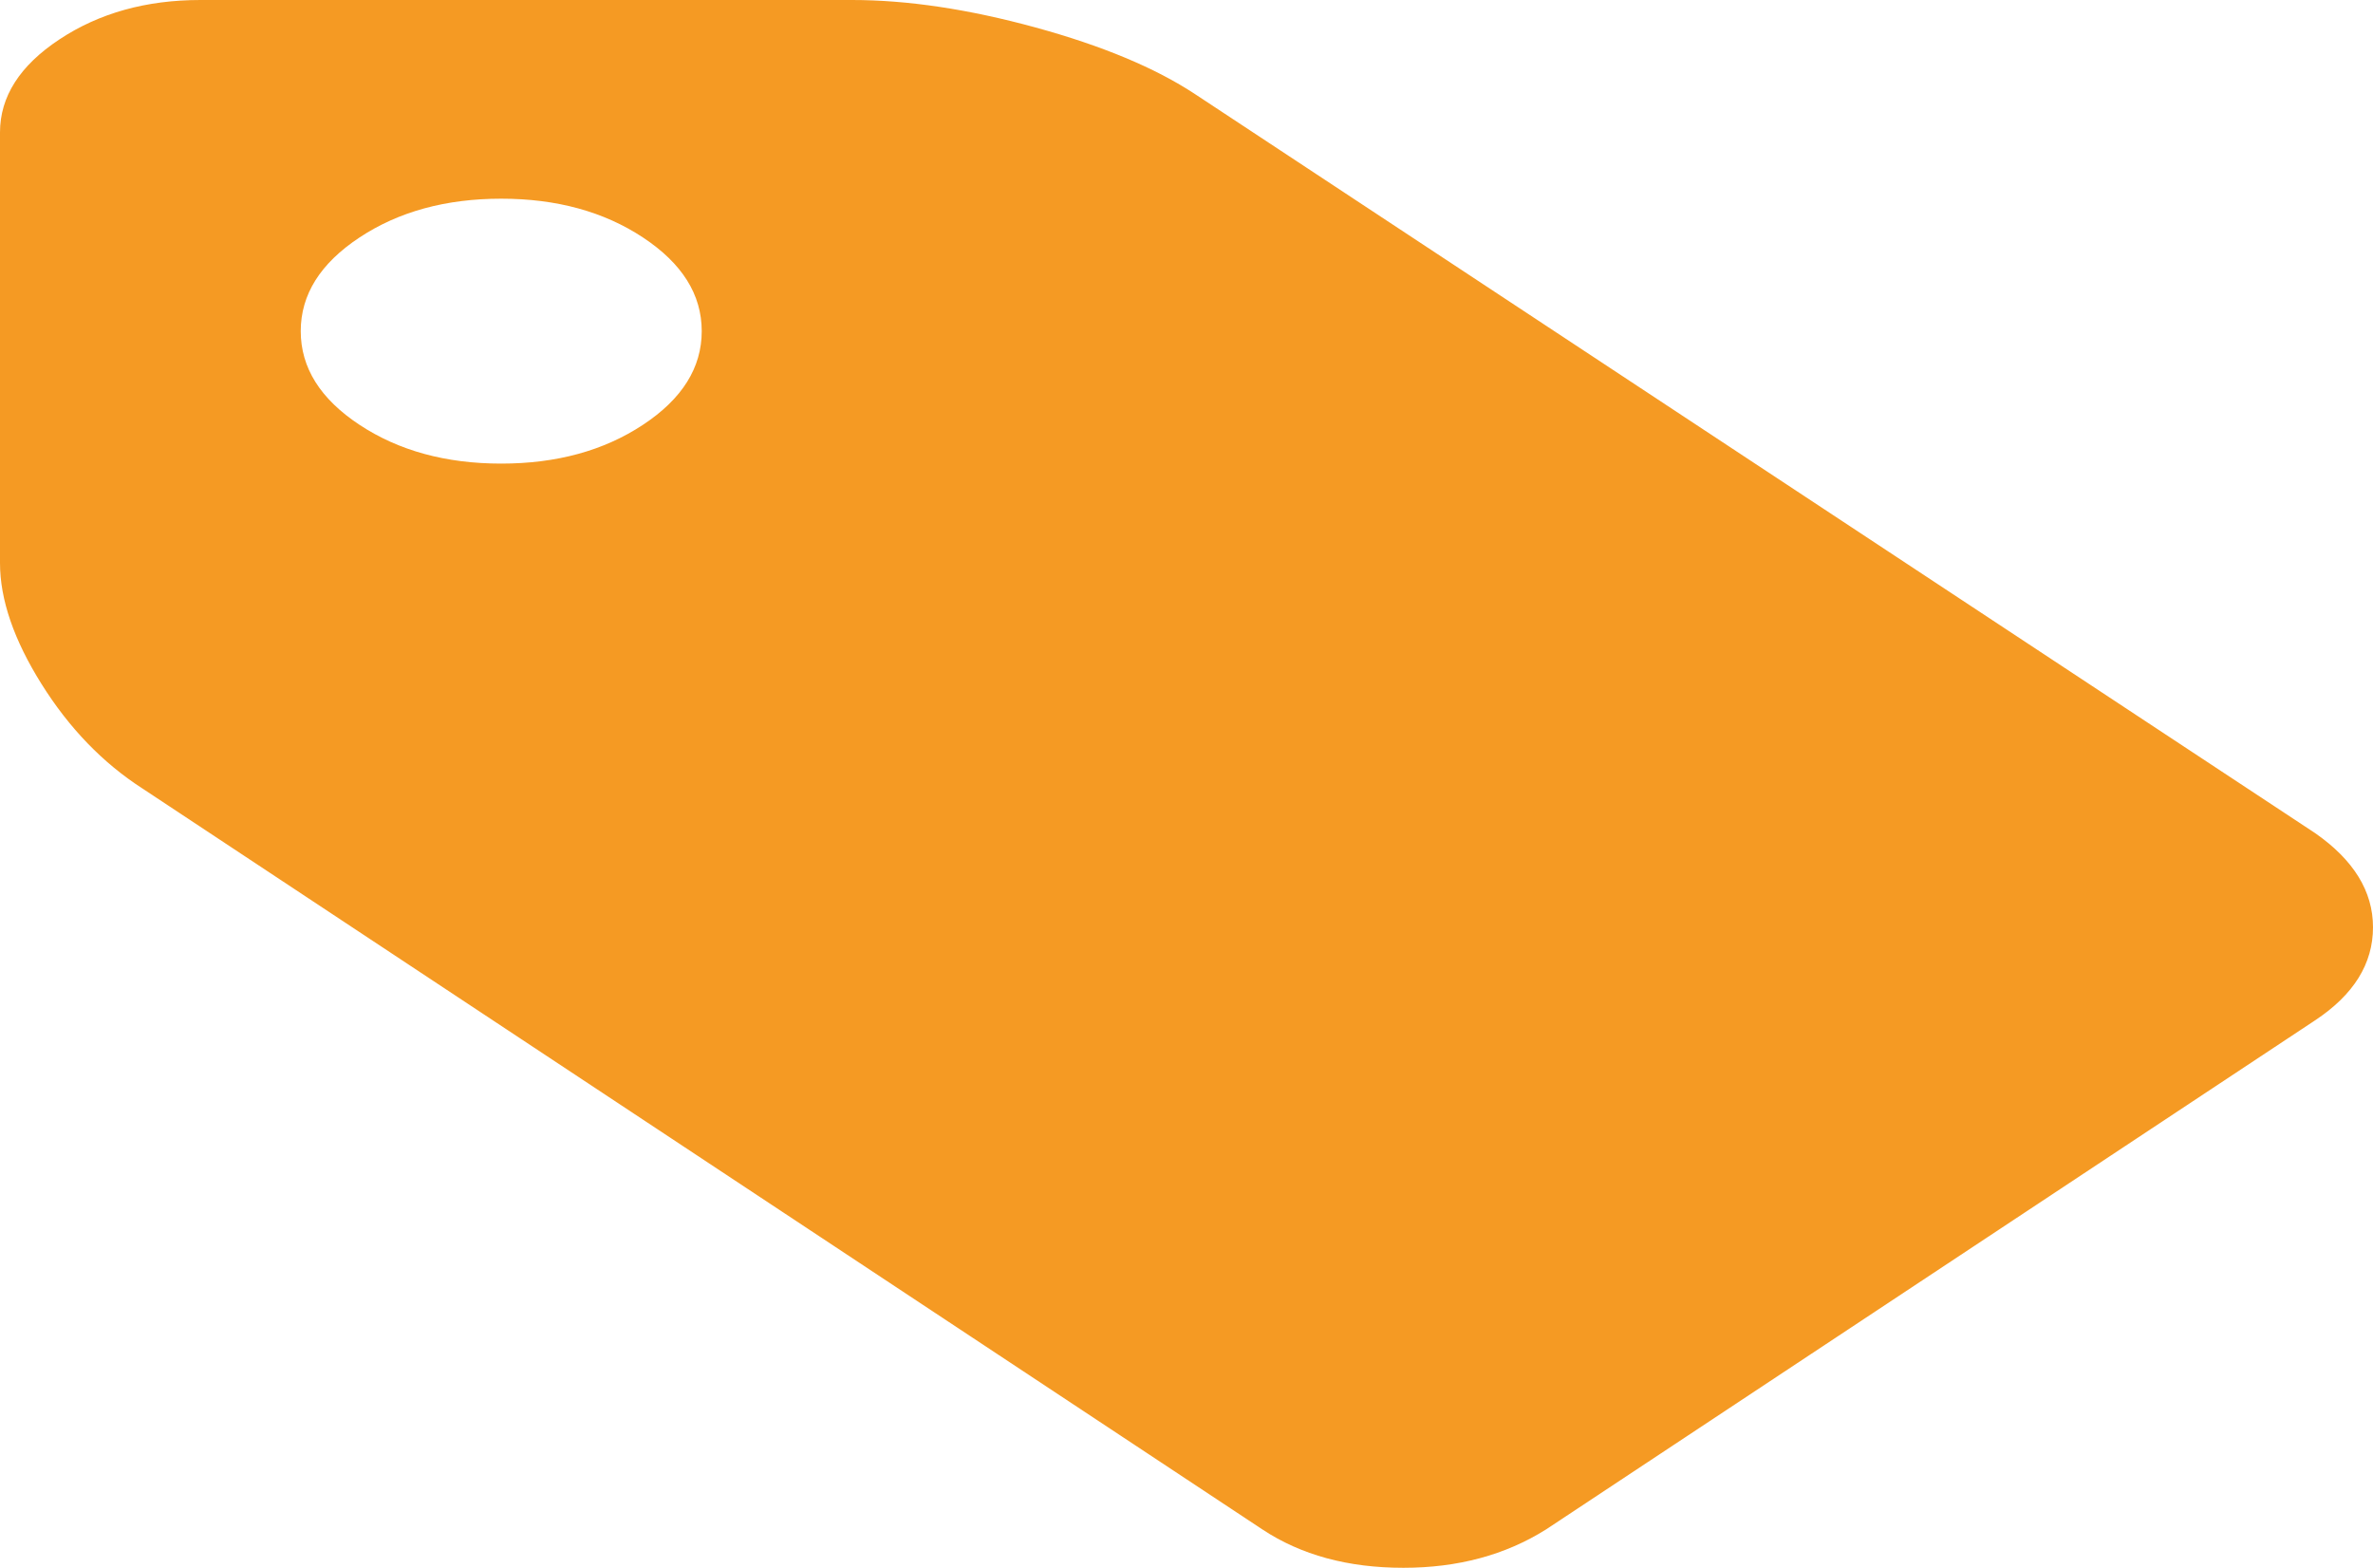
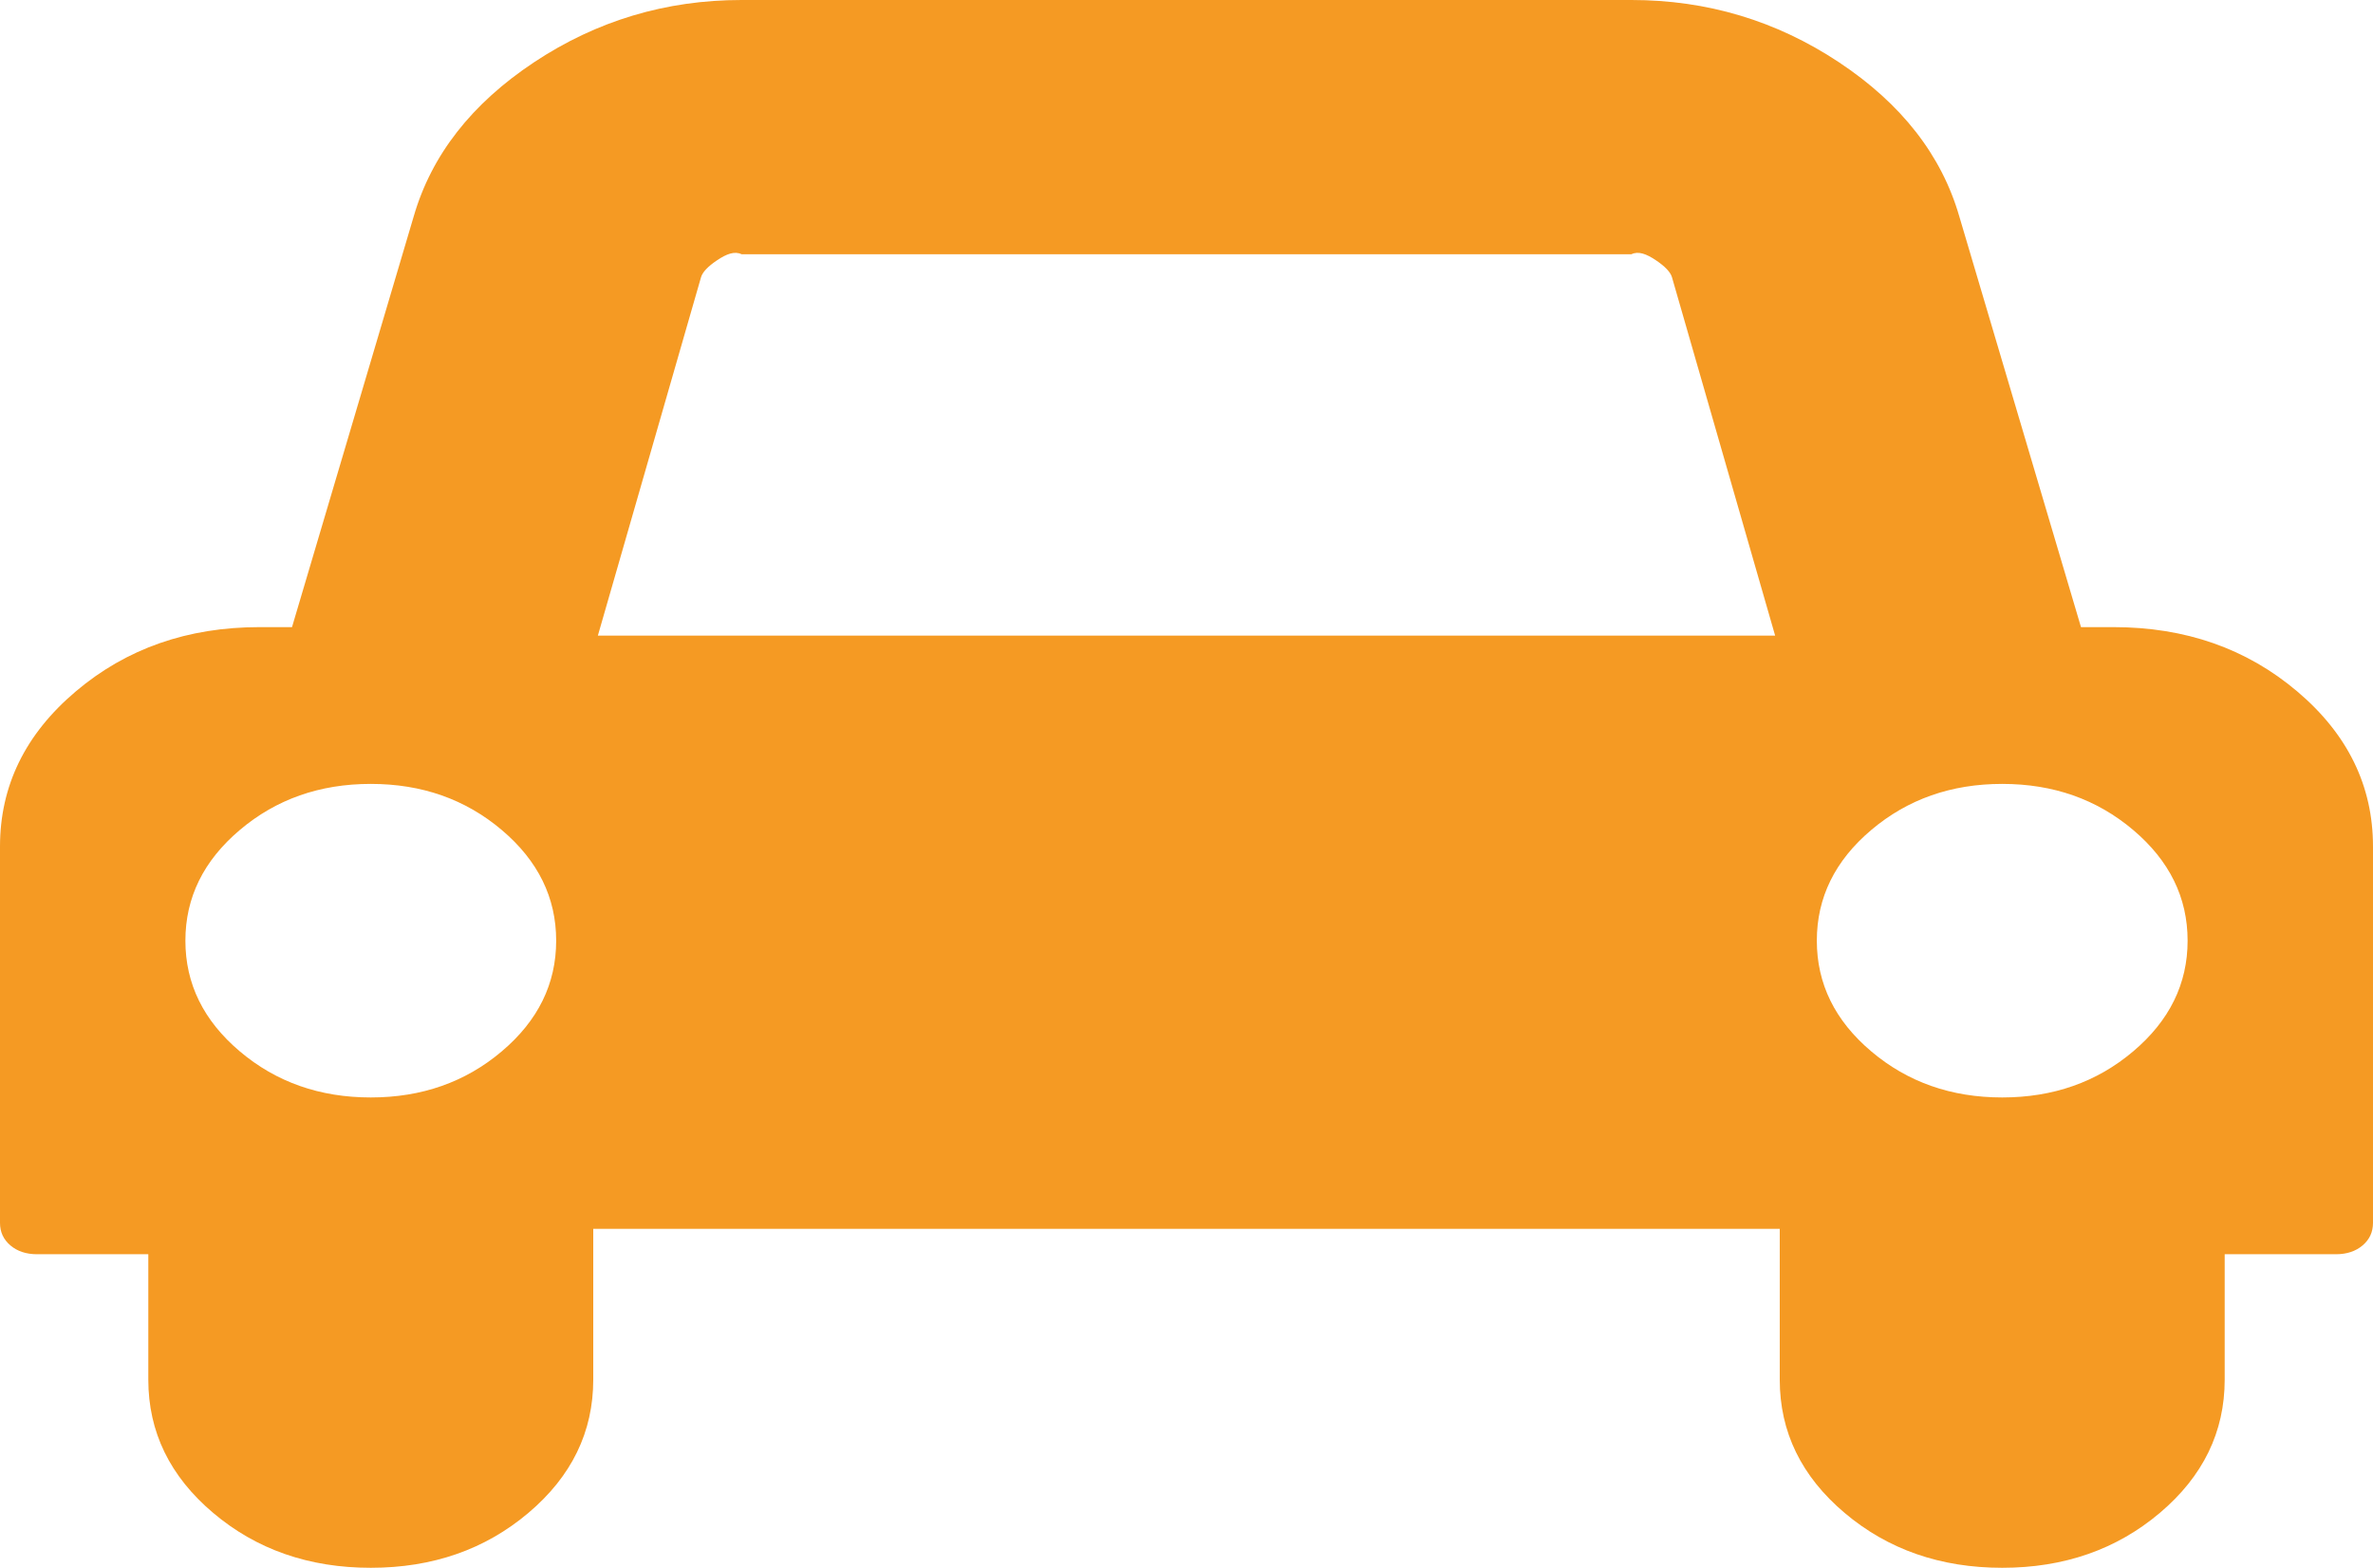
<svg xmlns="http://www.w3.org/2000/svg" version="1.1" width="56px" height="37px">
-   <g transform="matrix(1 0 0 1 -201 -232 )">
-     <path d="M 15.174 10.025  C 16.098 9.415  16.56 8.678  16.56 7.815  C 16.56 6.952  16.098 6.216  15.174 5.605  C 14.25 4.994  13.134 4.689  11.828 4.689  C 10.522 4.689  9.407 4.994  8.483 5.605  C 7.559 6.216  7.097 6.952  7.097 7.815  C 7.097 8.678  7.559 9.415  8.483 10.025  C 9.407 10.636  10.522 10.941  11.828 10.941  C 13.134 10.941  14.25 10.636  15.174 10.025  Z M 54.632 19.66  C 55.544 20.295  56 21.036  56 21.883  C 56 22.745  55.544 23.478  54.632 24.081  L 36.483 36.096  C 35.522 36.699  34.401 37  33.119 37  C 31.813 37  30.705 36.699  29.793 36.096  L 3.364 18.61  C 2.427 18.007  1.633 17.185  0.98 16.143  C 0.327 15.101  0 14.149  0 13.286  L 0 3.126  C 0 2.279  0.468 1.547  1.405 0.928  C 2.341 0.309  3.45 0  4.731 0  L 20.108 0  C 21.414 0  22.856 0.216  24.433 0.647  C 26.01 1.079  27.267 1.604  28.203 2.222  L 54.632 19.66  Z " fill-rule="nonzero" fill="#f59a23" stroke="none" transform="matrix(1 0 0 1 201 232 )" />
+   <g transform="matrix(1 0 0 1 -124 -232 )">
+     <path d="M 11.84 24.813  C 12.697 24.089  13.125 23.218  13.125 22.2  C 13.125 21.183  12.697 20.311  11.84 19.587  C 10.983 18.862  9.953 18.5  8.75 18.5  C 7.547 18.5  6.517 18.862  5.66 19.587  C 4.803 20.311  4.375 21.183  4.375 22.2  C 4.375 23.218  4.803 24.089  5.66 24.813  C 6.517 25.538  7.547 25.9  8.75 25.9  C 9.953 25.9  10.983 25.538  11.84 24.813  Z M 16.543 6.544  L 14.109 15  L 41.891 15  L 39.457 6.544  C 39.421 6.421  39.293 6.286  39.074 6.14  C 38.855 5.993  38.664 5.92  38.5 6  L 17.5 6  C 17.336 5.92  17.145 5.993  16.926 6.14  C 16.707 6.286  16.579 6.421  16.543 6.544  Z M 50.34 24.813  C 51.197 24.089  51.625 23.218  51.625 22.2  C 51.625 21.183  51.197 20.311  50.34 19.587  C 49.483 18.862  48.453 18.5  47.25 18.5  C 46.047 18.5  45.017 18.862  44.16 19.587  C 43.303 20.311  42.875 21.183  42.875 22.2  C 42.875 23.218  43.303 24.089  44.16 24.813  C 45.017 25.538  46.047 25.9  47.25 25.9  C 48.453 25.9  49.483 25.538  50.34 24.813  Z M 54.209 16.315  C 55.403 17.324  56 18.546  56 19.98  L 56 28.86  C 56 29.076  55.918 29.253  55.754 29.392  C 55.59 29.531  55.38 29.6  55.125 29.6  L 52.5 29.6  L 52.5 32.56  C 52.5 33.793  51.99 34.842  50.969 35.705  C 49.948 36.568  48.708 37  47.25 37  C 45.792 37  44.552 36.568  43.531 35.705  C 42.51 34.842  42 33.793  42 32.56  L 42 29  L 14 29  L 14 32.56  C 14 33.793  13.49 34.842  12.469 35.705  C 11.448 36.568  10.208 37  8.75 37  C 7.292 37  6.052 36.568  5.031 35.705  C 4.01 34.842  3.5 33.793  3.5 32.56  L 3.5 29.6  L 0.875 29.6  C 0.62 29.6  0.41 29.531  0.246 29.392  C 0.082 29.253  0 29.076  0 28.86  L 0 19.98  C 0 18.546  0.597 17.324  1.791 16.315  C 2.985 15.305  4.43 14.8  6.125 14.8  L 6.891 14.8  L 9.762 5.111  C 10.181 3.661  11.129 2.447  12.605 1.468  C 14.082 0.489  15.714 0  17.5 0  L 38.5 0  C 40.286 0  41.918 0.489  43.395 1.468  C 44.871 2.447  45.819 3.661  46.238 5.111  L 49.109 14.8  L 49.875 14.8  C 51.57 14.8  53.015 15.305  54.209 16.315  Z " fill-rule="nonzero" fill="#f59a23" stroke="none" transform="matrix(1 0 0 1 124 232 )" />
  </g>
</svg>
